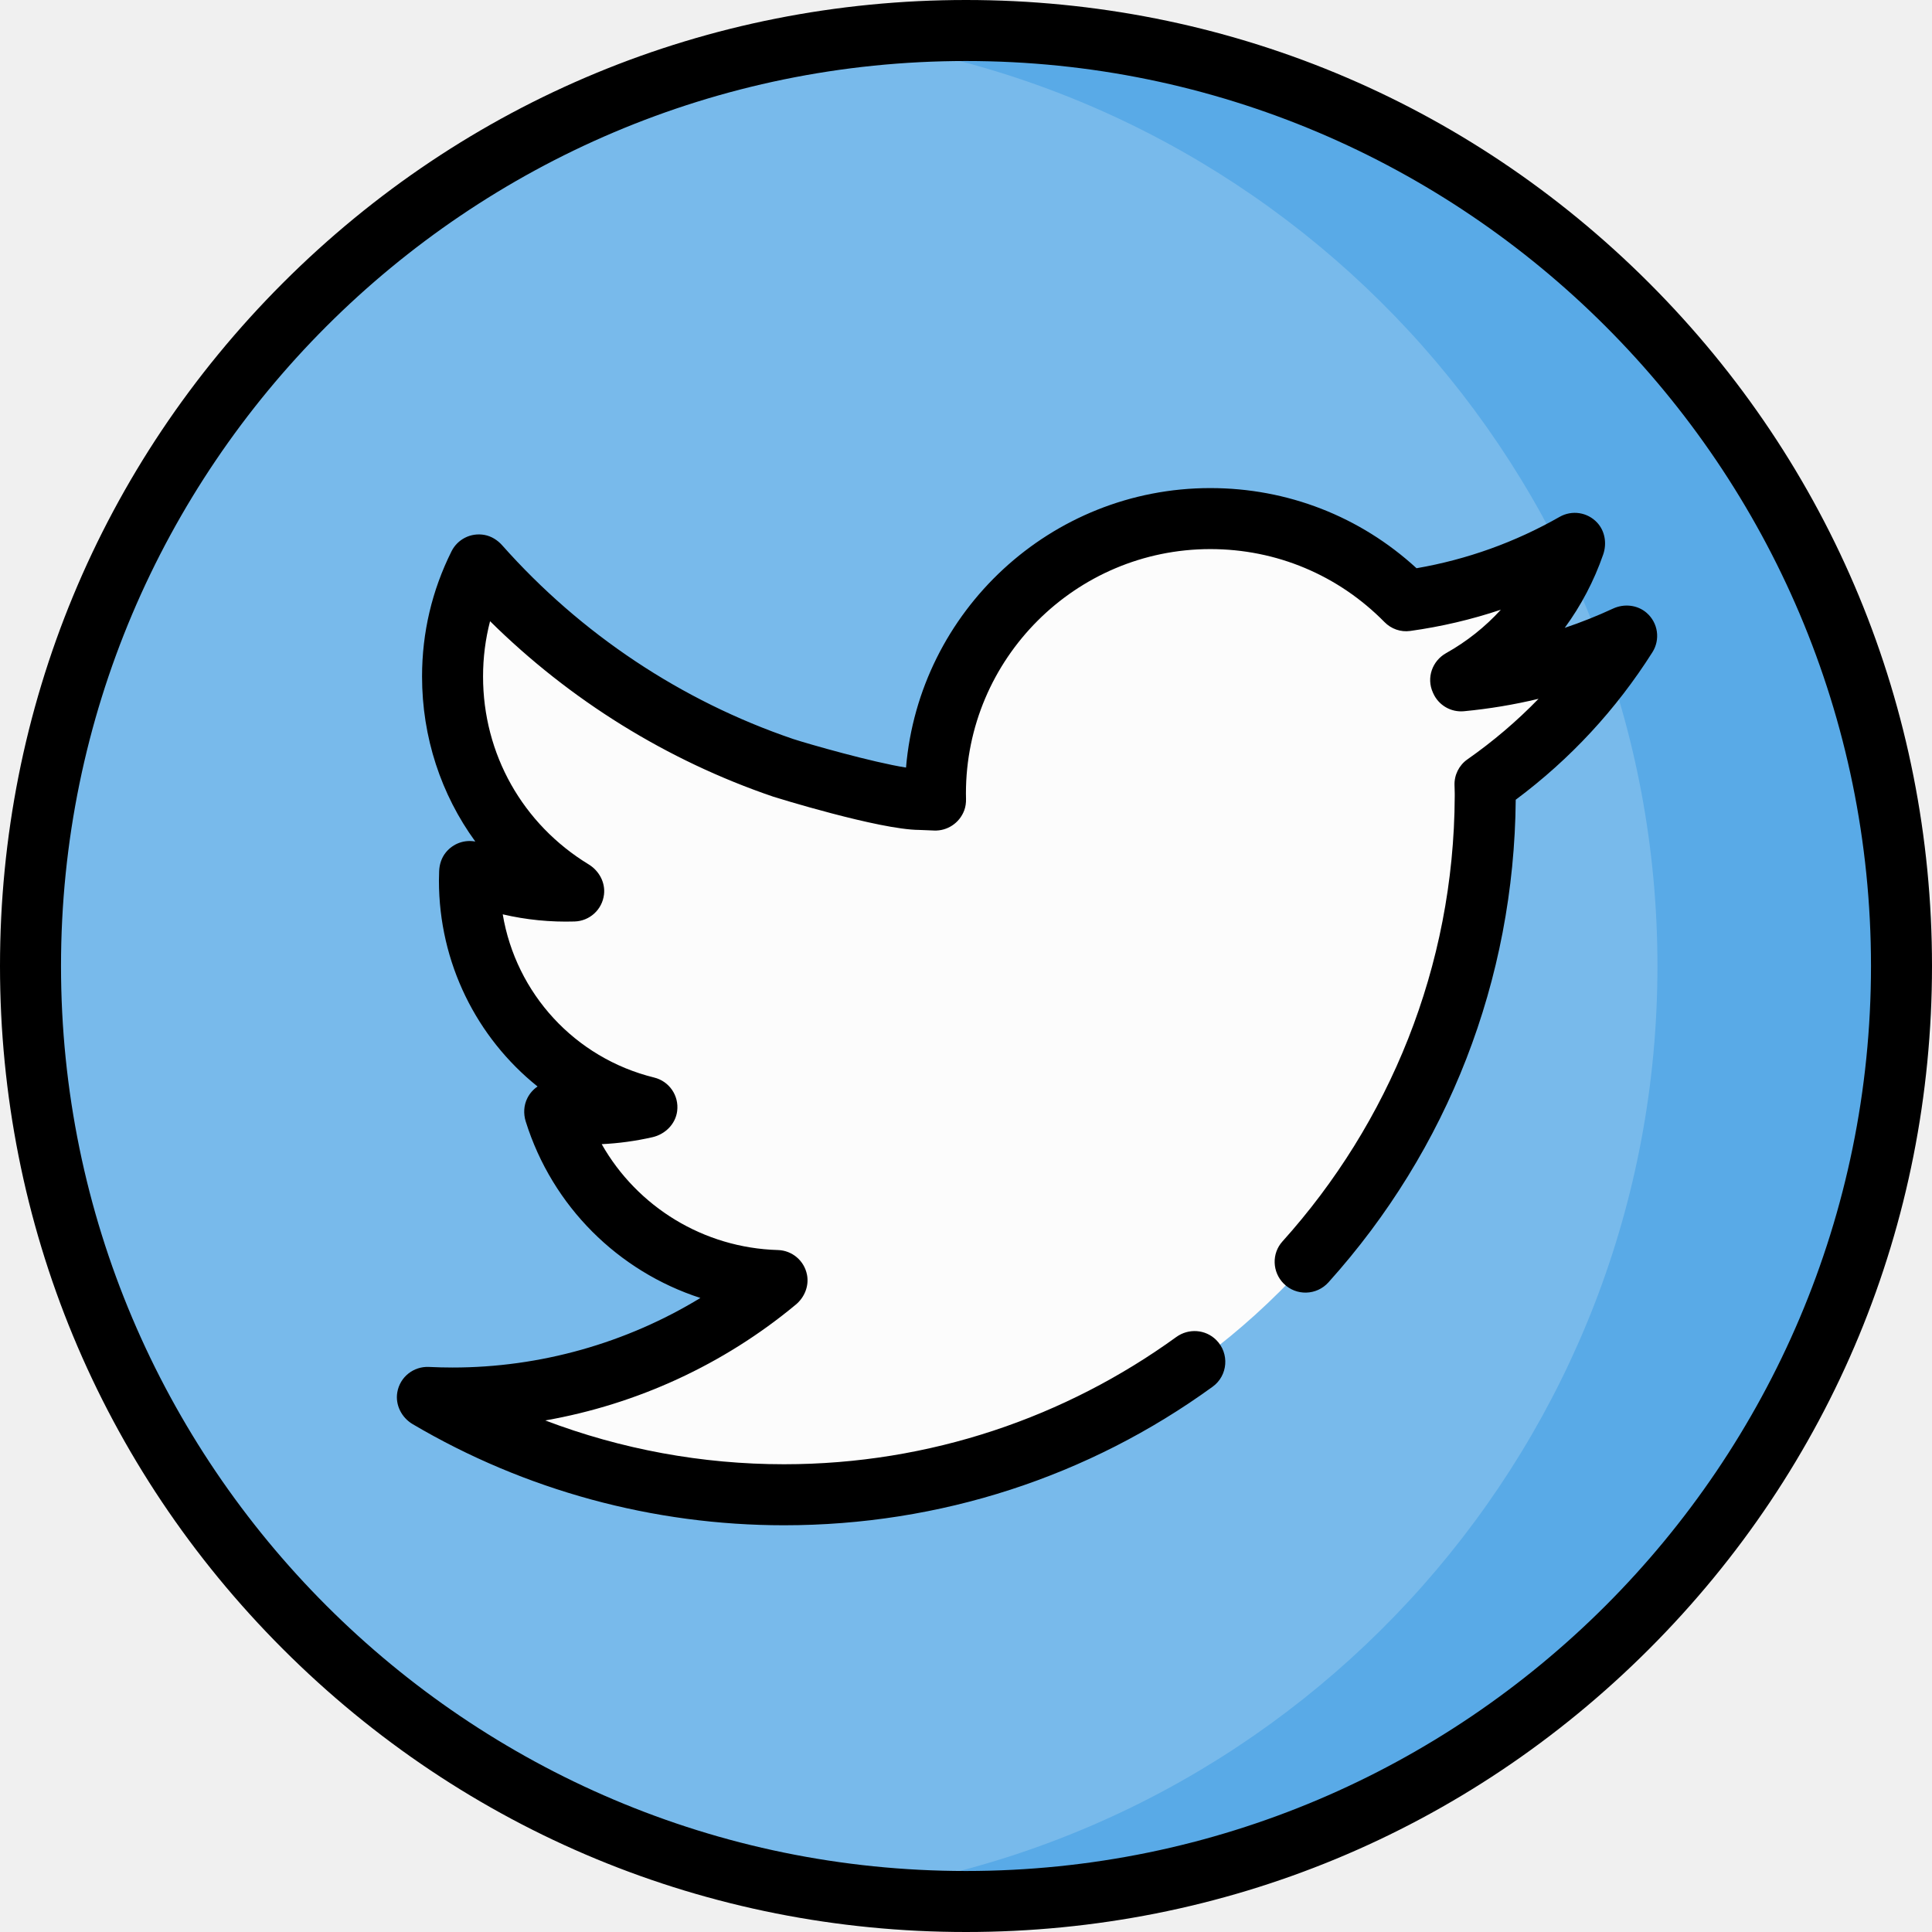
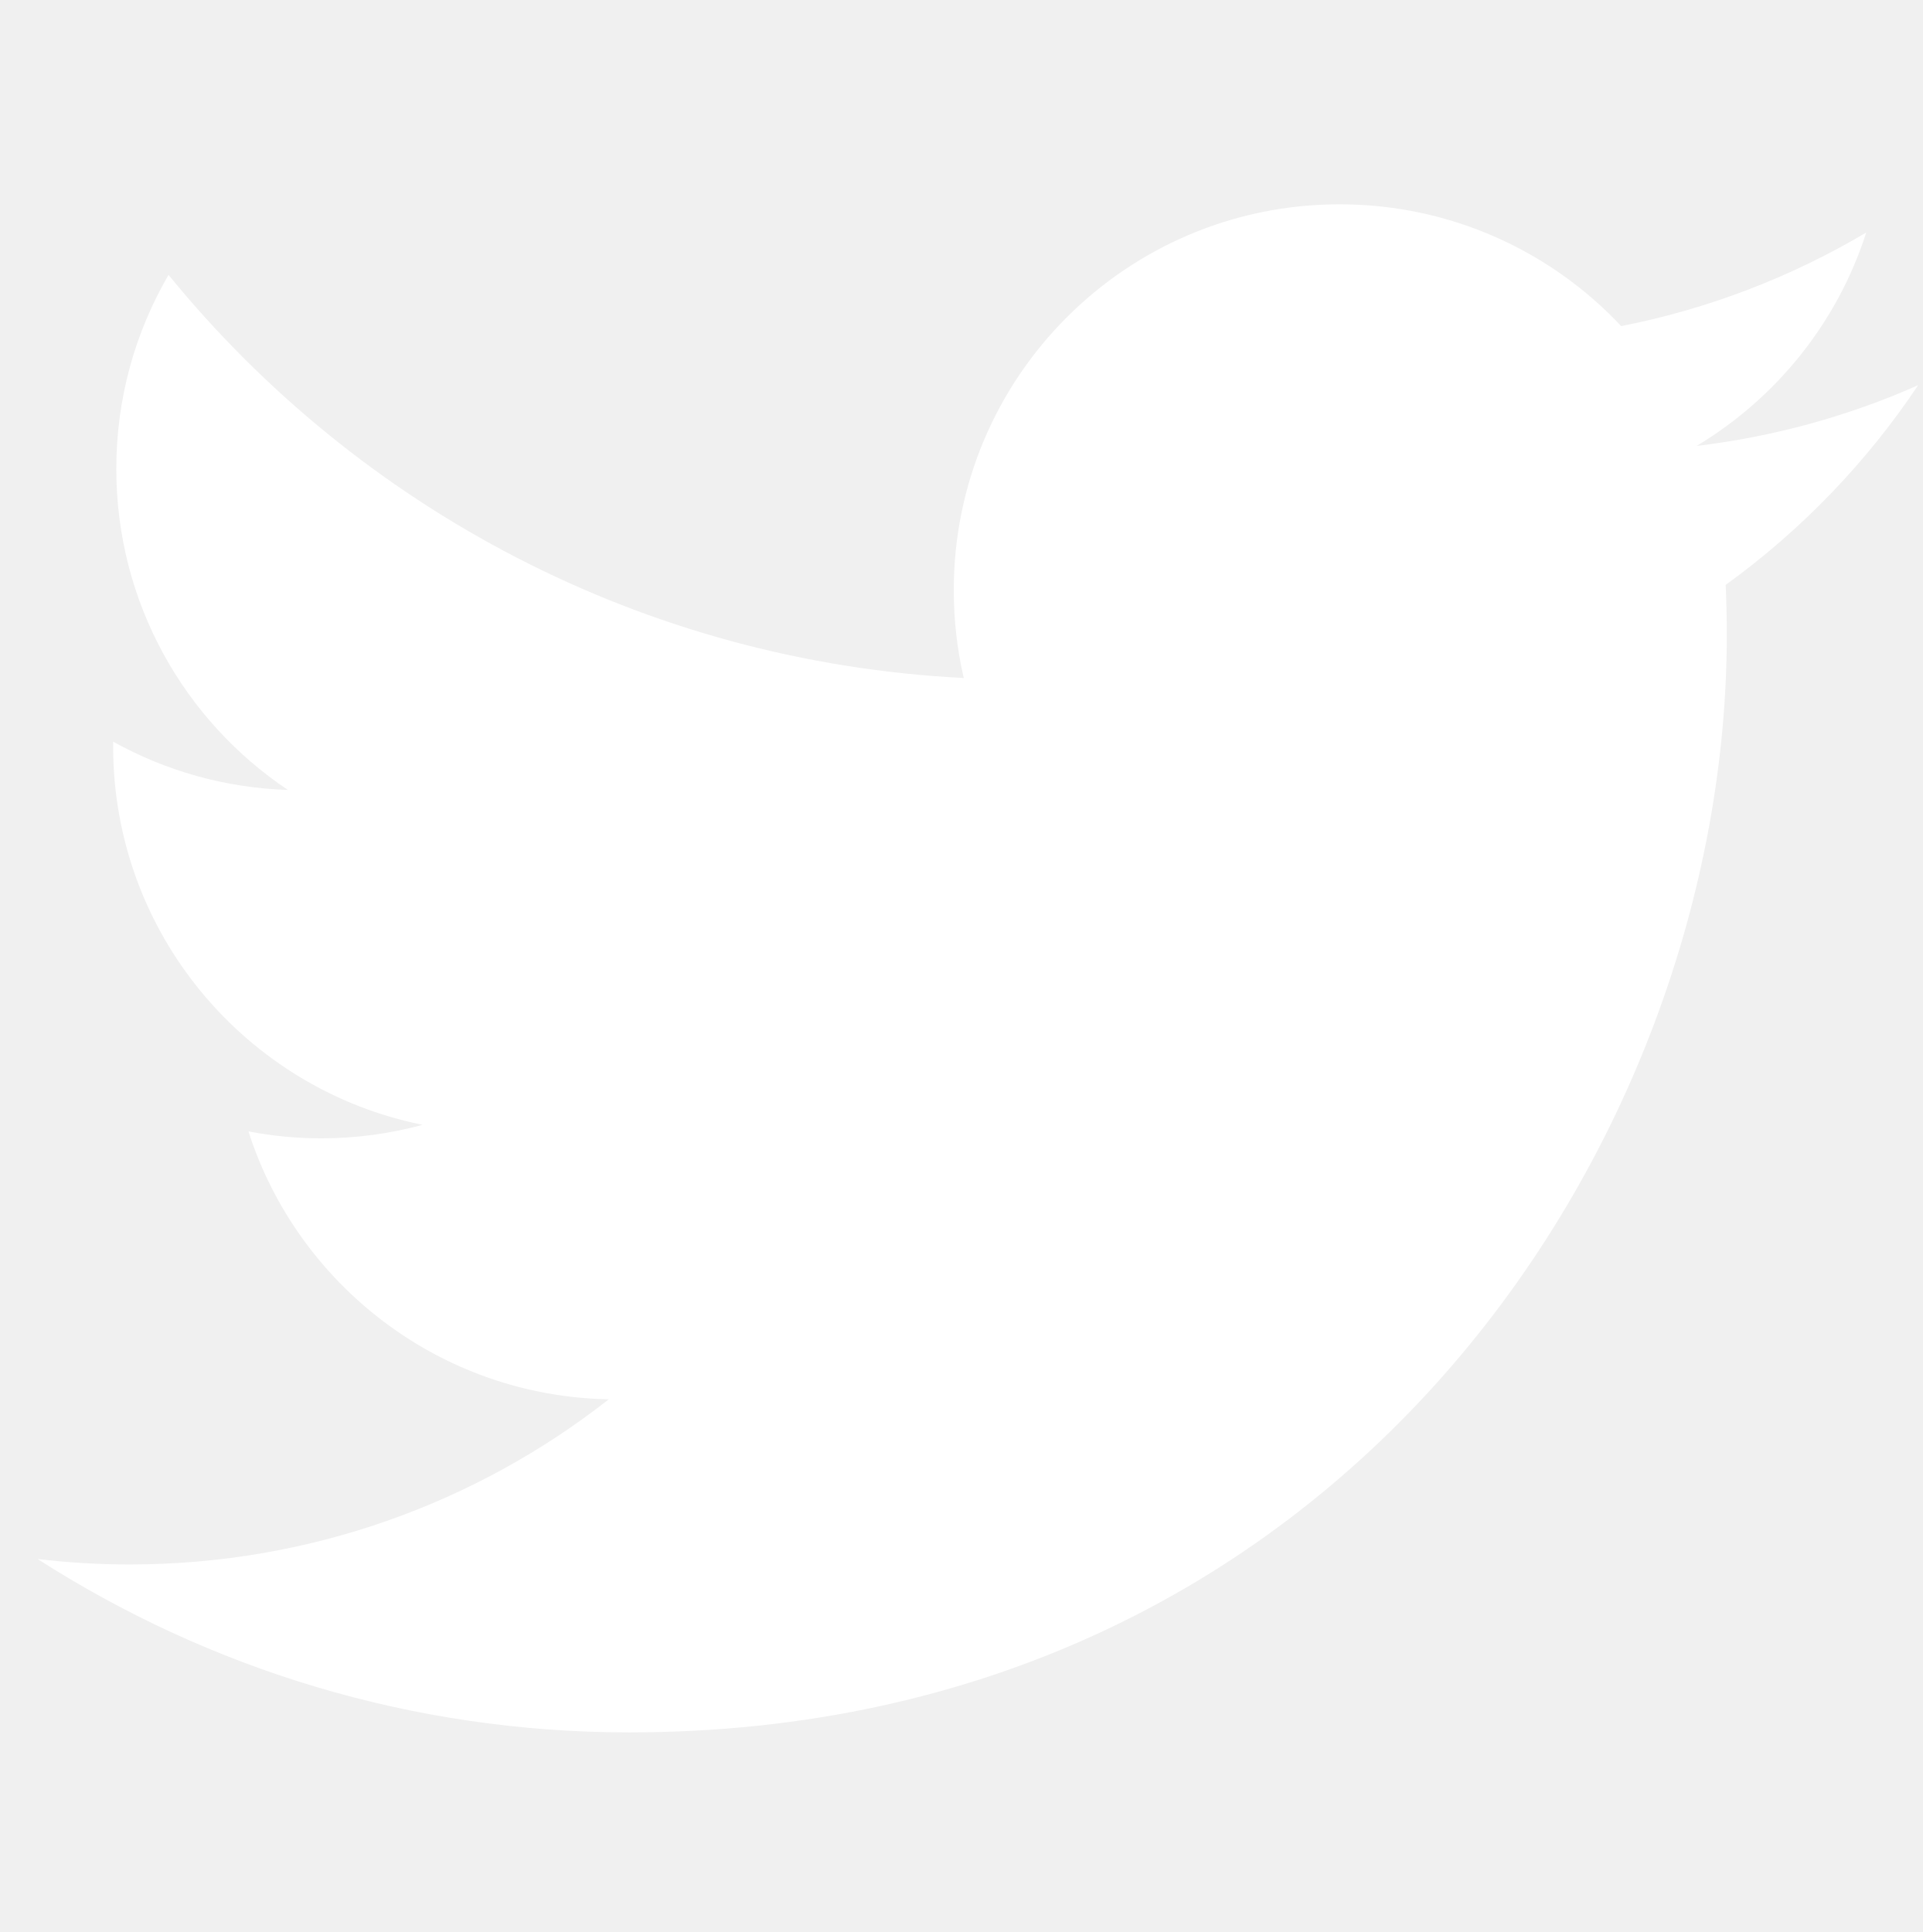
- <svg xmlns="http://www.w3.org/2000/svg" version="1.1" id="Layer_1" x="0px" y="0px" viewBox="0 0 512 512" style="enable-background:new 0 0 512 512;" xml:space="preserve">
-   <circle style="fill:#78BAEB;" cx="256" cy="256" r="247.916" />
-   <path style="fill:#59AAE7;" d="M256,8.084c-10.96,0-21.752,0.72-32.337,2.099C345.304,26.029,439.242,130.04,439.242,256  s-93.939,229.971-215.579,245.817c10.585,1.379,21.377,2.099,32.337,2.099c136.921,0,247.916-110.996,247.916-247.916  S392.921,8.084,256,8.084z" />
-   <path style="fill:#FCFCFC;" d="M207.759,396.665c-22.769,0-45.083-4.096-66.321-12.173l-21.046-8.004  c-2.302-0.875-1.983-4.227,0.443-4.653l22.178-3.894c20.547-3.609,39.977-11.974,56.63-24.328c1.757-1.303,1.049-4.045-1.116-4.363  c-19.391-2.845-36.801-14.571-46.57-31.777l-4.979-8.77c-0.893-1.572,0.188-3.532,1.992-3.618l10.073-0.482  c0.033-0.001,0.067-0.003,0.101-0.005c2.53-0.125,3.133-3.569,0.834-4.633c-18.452-8.541-31.819-25.695-35.254-46.235l-1.535-9.18  c-0.286-1.707,1.259-3.155,2.944-2.76l9.063,2.123c4.824,1.13,9.81,1.703,14.822,1.703c0.059,0,0.119,0,0.178,0  c-19.326-12.379-30.806-33.298-30.806-56.324c0-5.727,0.719-11.392,2.137-16.839l2.71-10.407c0.471-1.808,2.723-2.426,4.051-1.113  l7.648,7.561c20.198,19.971,44.998,35.344,71.725,44.461c7.076,2.244,28.537,8.332,35.968,8.362l0.183,0.002  c0.026,0,2.17,0.078,3.561,0.142c-0.009-0.391-0.015-0.783-0.015-1.175c0-40.468,32.923-73.392,73.392-73.392  c19.323,0,37.467,7.403,51.257,20.881c0.545,0.532,1.303,0.792,2.057,0.678c7.091-1.076,14.147-2.773,20.934-5.047l22.626-7.581  c2.37-0.794,4.246,2.085,2.562,3.932l-16.076,17.634c-2.142,2.35-4.443,4.536-6.889,6.547c-1.938,1.593-0.497,4.725,1.968,4.263  c2.191-0.411,4.37-0.875,6.526-1.393l20.755-4.98c2.361-0.566,3.996,2.302,2.306,4.045l-14.859,15.322  c-6.016,6.203-12.686,11.897-19.827,16.924l0.012,0.35c0.022,0.603,0.04,1.206,0.04,1.814v0.731  C393.724,313.398,310.111,396.665,207.759,396.665z" />
-   <path d="M437.019,74.981C388.667,26.628,324.379,0,256,0S123.333,26.628,74.981,74.981S0,187.62,0,256  s26.628,132.667,74.981,181.019S187.62,512,256,512s132.667-26.628,181.019-74.981S512,324.379,512,256  S485.372,123.333,437.019,74.981z M256,495.832C123.756,495.832,16.168,388.244,16.168,256S123.756,16.168,256,16.168  S495.832,123.756,495.832,256S388.244,495.832,256,495.832z" />
-   <path d="M436.352,162.391c-2.433-2.104-5.958-2.463-8.875-1.11c-4.183,1.94-8.457,3.644-12.806,5.107  c4.313-5.884,7.758-12.422,10.188-19.432c1.002-2.891,0.503-6.176-1.569-8.427c-2.593-2.814-6.723-3.406-9.963-1.56  c-11.815,6.733-24.558,11.306-37.931,13.618c-14.958-13.729-34.201-21.24-54.643-21.24c-42.313,0-77.147,32.642-80.648,74.065  c-8.741-1.364-25.844-6.241-29.933-7.578c-29.581-10.075-56.228-27.814-77.075-51.307c-1.236-1.393-2.864-2.428-4.695-2.764  c-3.68-0.672-7.171,1.186-8.745,4.339c-5.181,10.383-7.809,21.548-7.809,33.185c0,16.093,5.038,31.261,14.113,43.73  c-2.828-0.531-5.838,0.462-7.812,2.89c-1.135,1.396-1.703,3.168-1.77,4.966c-0.03,0.82-0.057,1.643-0.057,2.472  c0,21.817,9.99,41.646,26.136,54.588c-1.115,0.755-2.054,1.797-2.703,3.082c-0.963,1.904-1.07,4.143-0.434,6.178  c7.052,22.559,24.572,39.739,46.292,46.781c-19.673,11.976-42.429,18.434-65.679,18.434c-2.053,0-4.166-0.053-6.279-0.156  c-4.046-0.185-7.675,2.639-8.371,6.744c-0.568,3.349,1.162,6.698,4.087,8.423c29.718,17.529,63.734,26.792,98.39,26.792  c41.361,0,80.758-12.881,113.607-36.725c4.052-2.942,4.499-8.821,0.959-12.362l-0.003-0.003c-2.852-2.852-7.338-3.159-10.605-0.793  c-29.275,21.198-65.207,33.714-103.959,33.714c-21.719,0-43.162-3.968-63.255-11.61c24.303-4.268,47.275-14.808,66.409-30.712  c2.312-1.922,3.529-4.962,2.947-7.911c-0.744-3.767-3.972-6.43-7.707-6.535c-19.686-0.558-37.26-11.435-46.698-28.06  c4.501-0.216,9.006-0.832,13.44-1.841c3.382-0.77,6.119-3.472,6.559-6.913c0.529-4.142-2.134-7.925-6.085-8.897  c-21.117-5.2-36.647-22.364-40.14-43.256c6.19,1.451,12.624,2.092,19.047,1.896c3.963-0.119,7.317-3.109,7.792-7.166  c0.374-3.196-1.323-6.291-4.07-7.966c-17.529-10.682-27.985-29.272-27.985-49.783c0-5.014,0.623-9.917,1.859-14.665  c21.192,20.954,46.914,36.922,75.086,46.518c0.258,0.088,28.093,8.754,38.636,8.797c0.688,0.017,3.975,0.162,3.98,0.162  c3.388,0.137,6.673-1.919,7.953-5.326c0.368-0.978,0.502-2.03,0.477-3.074c-0.011-0.471-0.023-0.942-0.023-1.416  c0-35.713,29.055-64.769,64.769-64.769c17.487,0,33.878,6.872,46.158,19.348c1.777,1.807,4.282,2.697,6.793,2.349  c8.227-1.141,16.256-3.025,24.037-5.632c-4.142,4.544-9.025,8.437-14.502,11.504c-3.692,2.067-5.258,6.558-3.518,10.415l0.119,0.264  c1.424,3.152,4.691,5.045,8.136,4.72c6.687-0.638,13.282-1.739,19.753-3.291c-5.725,5.904-12.02,11.267-18.849,16.051  c-2.228,1.561-3.509,4.147-3.416,6.865l0.017,0.511c0.019,0.553,0.04,1.107,0.04,1.664v0.731  c-0.186,45.29-17.461,86.654-45.668,117.994c-2.882,3.201-2.702,8.117,0.344,11.163l0,0c3.312,3.312,8.72,3.151,11.855-0.332  c31.691-35.208,49.224-80.18,49.633-127.902c14.422-10.743,26.595-23.876,36.227-39.093  C440.029,169.5,439.434,165.057,436.352,162.391z" />
-   <g>
- </g>
-   <g>
- </g>
-   <g>
- </g>
-   <g>
- </g>
-   <g>
- </g>
-   <g>
- </g>
-   <g>
- </g>
-   <g>
- </g>
-   <g>
- </g>
-   <g>
- </g>
-   <g>
- </g>
-   <g>
- </g>
-   <g>
- </g>
-   <g>
- </g>
-   <g>
- </g>
+ <svg xmlns="http://www.w3.org/2000/svg" width="409px" height="411px" viewBox="0 0 409 411" version="1.1">
+   <defs />
+   <g id="Page-1" stroke="none" stroke-width="1" fill="none" fill-rule="evenodd">
+     <g id="Artboard" fill="#FFFFFF">
+       <g id="twitter" transform="translate(7, 43)">
+         <g id="g3763">
+           <g id="layer1_2_" transform="translate(0.514875, 0.372825)">
+             <path d="M400.485,38.569 C385.768,45.099 369.958,49.507 353.357,51.492 C370.293,41.336 383.307,25.249 389.438,6.095 C373.582,15.5 356.014,22.321 337.317,26.004 C322.356,10.051 301.021,0.089 277.424,0.089 C232.1,0.089 195.352,36.837 195.352,82.156 C195.352,88.586 196.08,94.846 197.481,100.86 C129.274,97.429 68.811,64.765 28.334,15.107 C21.269,27.228 17.223,41.32 17.223,56.369 C17.223,84.841 31.706,109.955 53.728,124.672 C40.282,124.244 27.631,120.556 16.558,114.411 C16.554,114.748 16.554,115.094 16.554,115.441 C16.554,155.199 44.844,188.365 82.381,195.917 C75.495,197.782 68.242,198.792 60.766,198.792 C55.471,198.792 50.335,198.263 45.329,197.316 C55.769,229.912 86.079,253.642 121.983,254.305 C93.904,276.319 58.517,289.44 20.059,289.44 C13.442,289.44 6.909,289.05 0.485,288.283 C36.811,311.577 79.946,325.165 126.288,325.165 C277.232,325.165 359.779,200.117 359.779,91.674 C359.779,88.108 359.697,84.571 359.545,81.049 C375.567,69.476 389.489,55.029 400.485,38.569 L400.485,38.569 Z" id="path5_1_" />
+           </g>
+         </g>
+       </g>
+     </g>
+   </g>
</svg>
